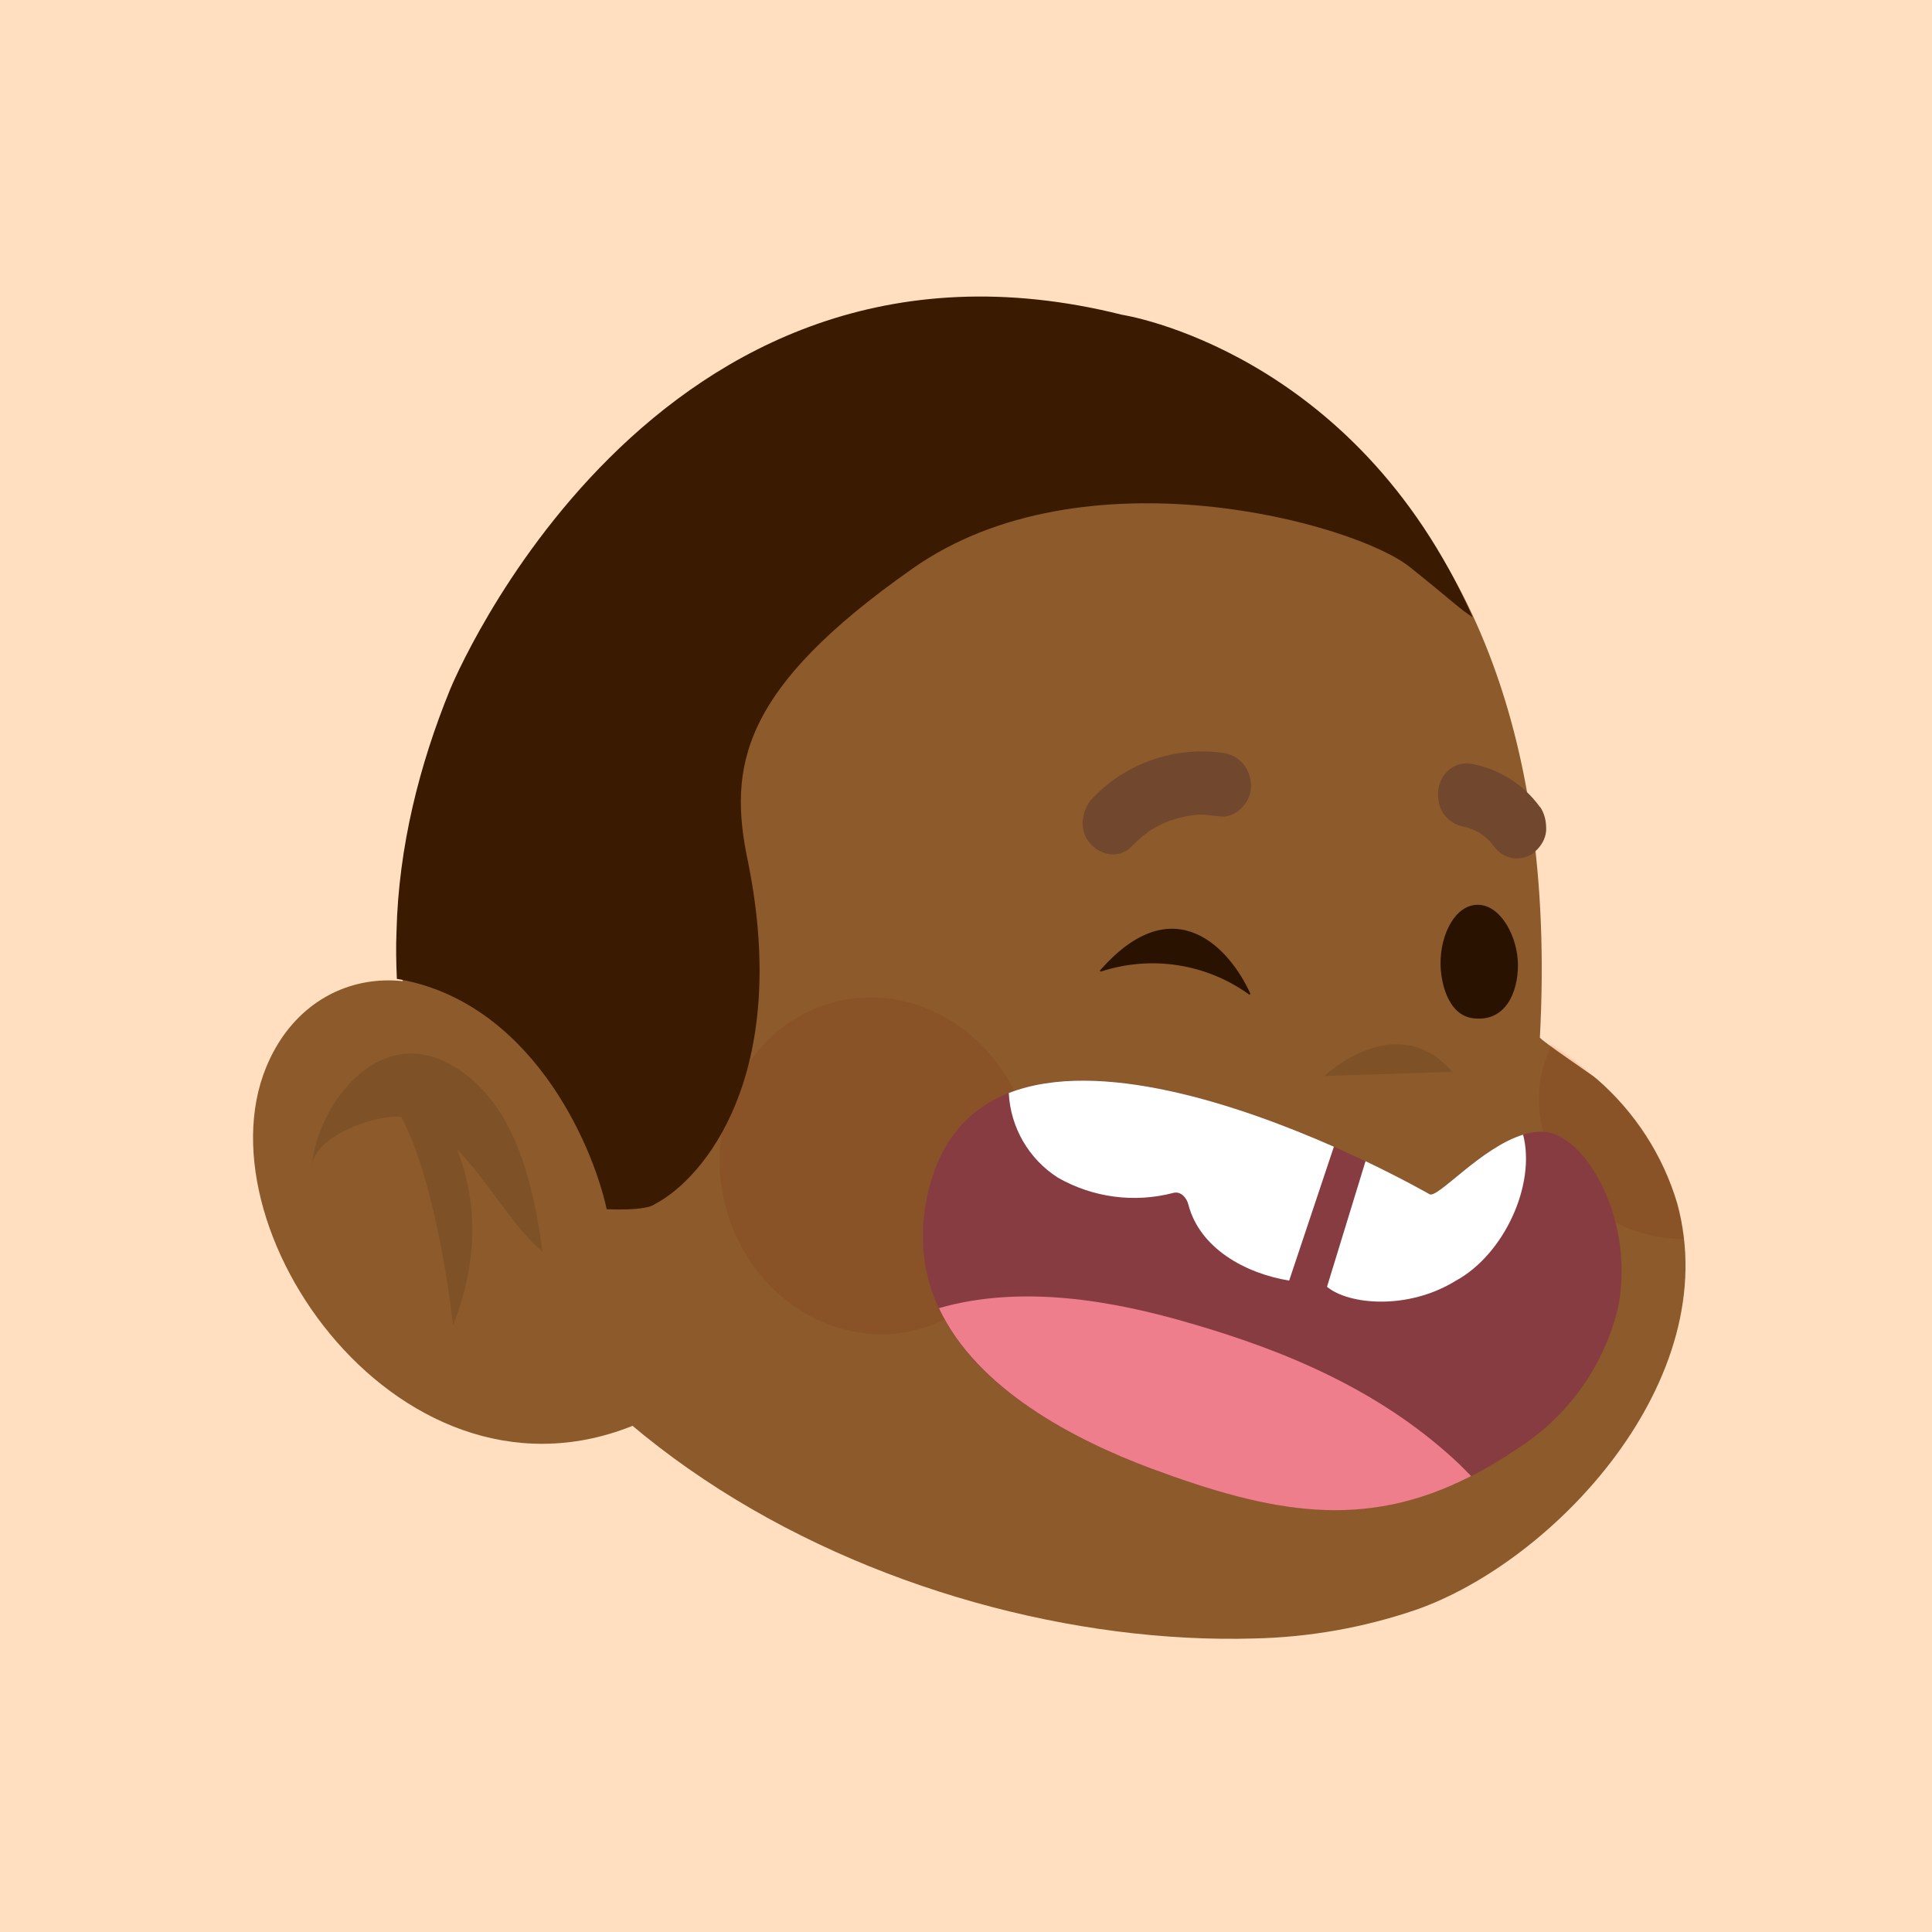
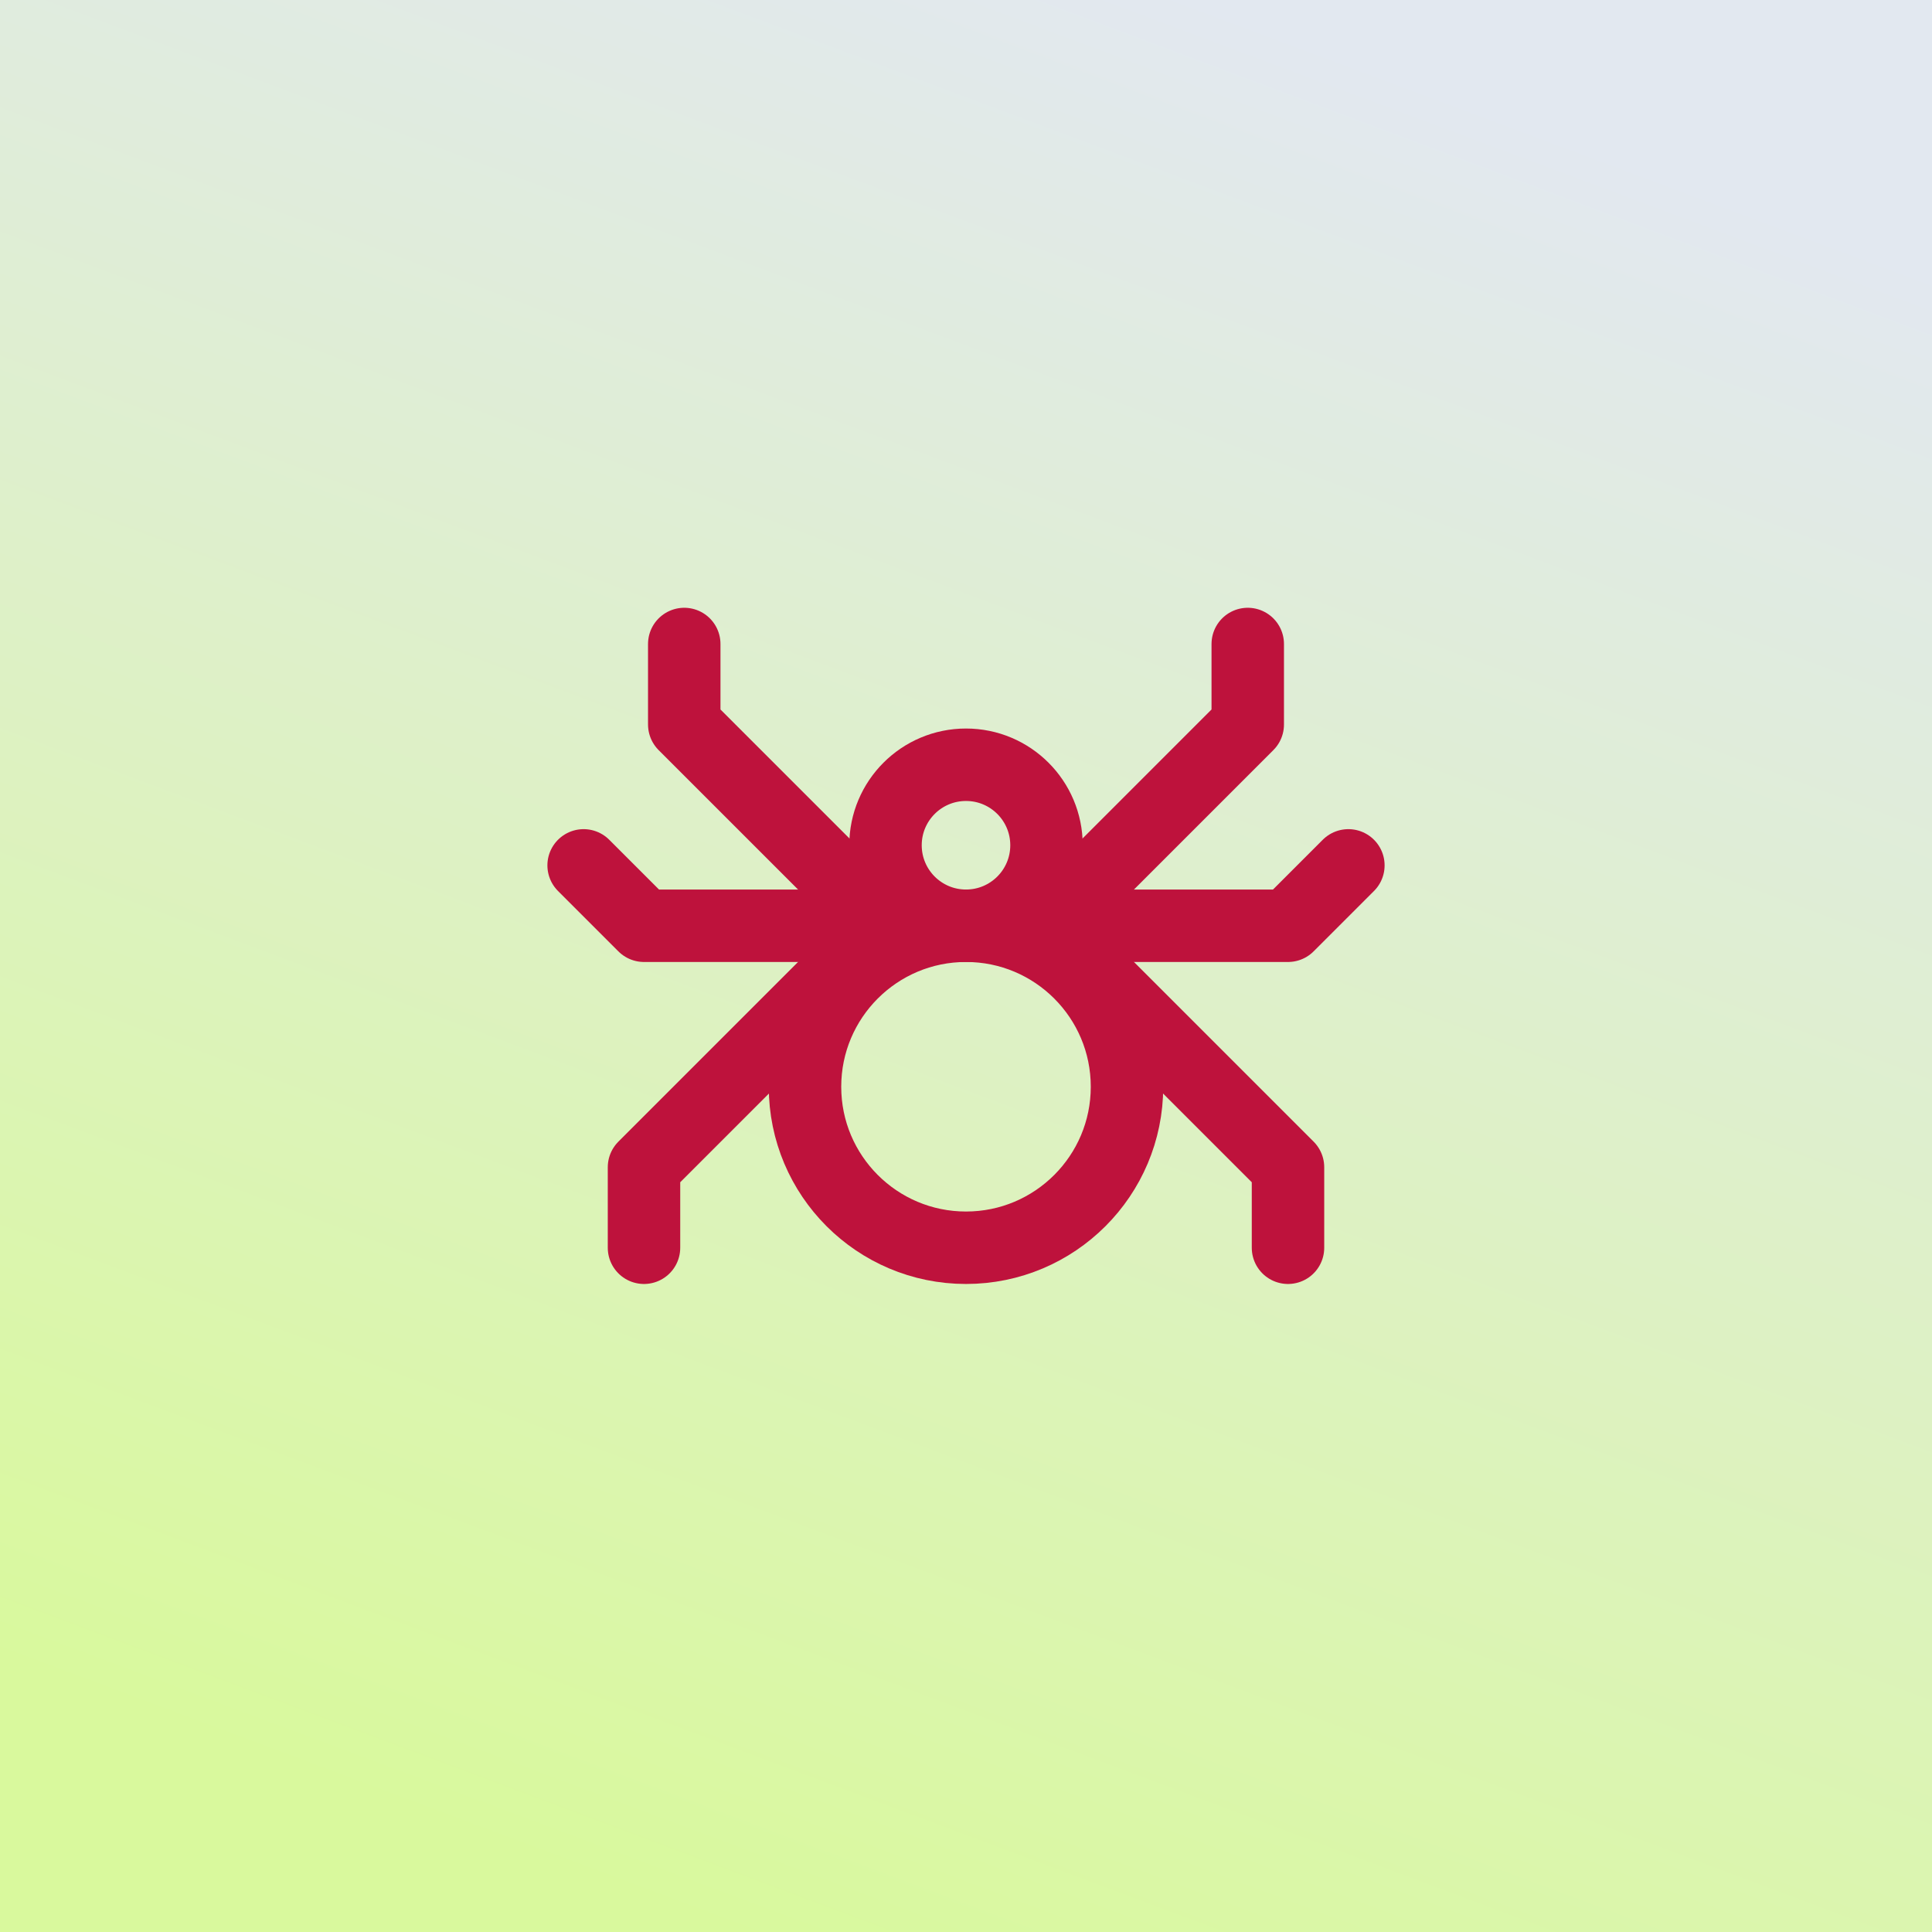
- <svg xmlns="http://www.w3.org/2000/svg" viewBox="0 0 480 480" fill="none" shape-rendering="auto" width="96" height="96">
-   <mask id="viewboxMask">
-     <rect width="480" height="480" rx="0" ry="0" x="0" y="0" fill="#fff" />
-   </mask>
-   <g mask="url(#viewboxMask)">
-     <rect fill="#ffdfbf" width="480" height="480" x="0" y="0" />
-     <g transform="matrix(.85775 0 0 .85427 52 47)">
-       <path d="M264 38.6s131.4 20.6 121.4 208.1c0 .7 15.2 10.9 16.4 12a77.1 77.1 0 0 1 23.4 36.3c13.9 51.3-35.7 104.2-75.8 118.2a155 155 0 0 1-46.7 8.3c-103.1 3-239.7-62.7-246.7-191a202.7 202.7 0 0 1 15.1-83.9c0 .1 57.4-142.5 192.9-108Z" fill="#8c5a2b" />
-       <path d="M388.7 248.7a57 57 0 0 0-3.2 10.5 40 40 0 0 0 8.5 30.4 42.3 42.3 0 0 0 33 15.7c-3.2-31.7-29-50.7-38.3-56.6ZM203.5 332c24.4-5.2 39.6-31 33.9-57.5-5.7-26.5-30.2-43.7-54.6-38.5-24.4 5.3-39.5 31-33.8 57.6 5.7 26.5 30.1 43.7 54.5 38.5Z" fill="#DC2400" style="mix-blend-mode:multiply" opacity=".1" />
-       <path opacity=".1" d="M323 257.9s20.9-19.9 37-1.2Z" fill="#000" />
-       <path d="M128.7 356.9C59.3 391.7-3.7 304.4 16.5 255.3c12.9-31.4 50.4-33.8 72.1-5.2a185 185 0 0 1 29.1 59.1" fill="#8c5a2b" />
-       <path opacity=".1" d="M71.5 279c9 9 16.1 22.5 25 30-1.7-12.5-4.3-26-10.4-37.3-6.2-11.6-17.5-21-29-20.3-14.2 1-25.9 17.6-27.4 32.6 1-9 19-15 25.9-14.2 10.8 20.4 15 60.6 15 60.6 9-22.7 5.4-40.7 1-51.5Z" fill="#000" />
-     </g>
-     <g transform="matrix(.85472 0 0 .855 19 -17)">
-       <path d="M393.3 367c3 1.7 24.1-24.8 38.2-16.7 4.7 2.7 8.3 7.3 11 12.3 6 11 8 24.4 5.7 36.8a67 67 0 0 1-29 41.2c-37.4 25.5-67 20.7-106.8 6-31.4-11.7-74-35.6-65.2-78.7 15.6-76 146.1-1 146.1-1Z" fill="#873C41" />
-       <path d="M318.9 366.5a44.8 44.8 0 0 1-33.6-4.4 31 31 0 0 1-14.3-24.6c26.3-10.3 67.3 3.6 94.5 15.6l-13 38.9c-12.8-2.1-26-9.4-29.3-22.1-.5-2-2.2-3.9-4.3-3.4ZM420.5 349.6c3.8 14.7-5.7 34.9-19.5 42.4-14 8.7-31.3 7-37.5 1.8l11.2-36.5c11.3 5.4 18.6 9.6 18.6 9.6 2.3 1.4 15-13.6 27.2-17.3Z" fill="#fff" />
-       <path d="M400.3 443.8c-22-20.1-48.9-31.4-76.2-39.3-23.4-6.9-49.7-11.3-73.4-4.5 11 23.5 39.2 38.2 61.7 46.6 34.8 12.9 61.8 18.2 93 2.2-1.7-1.7-3.3-3.4-5.1-5Z" fill="#EE7E8B" />
-     </g>
-     <g transform="matrix(.85472 0 0 .855 19 -17)">
-       <path d="M340.9 308.9a48 48 0 0 0-43.1-6.7c-.2 0-.4-.2-.2-.4 21.5-24.5 37.8-6.1 43.6 6.8 0 .2-.2.4-.3.3ZM419 300.3c0 8-3.6 16.5-12.8 15.5-7.8-.8-9.7-11-9.7-16 0-8.7 4.4-17 10.8-17 6.8 0 11.7 9.5 11.7 17.5Z" fill="#2A1200" />
-       <path d="M333.5 238.7a43.9 43.9 0 0 0-38.2 13.2c-3.2 3.4-4 9.3-.7 13 3 3.6 8.6 4.6 12 1l3.2-3c.4-.3 1.3-.8 1.6-1.2l.5-.4a37.7 37.7 0 0 1 6-3c.5 0 1.2-.4 1.7-.5a35.6 35.6 0 0 1 6.3-1.2h2l4.3.5c4.4.7 9-3.6 9.2-8.4.1-5.3-3.2-9.3-8-10ZM425.4 254.4a31.4 31.4 0 0 0-20.2-12.6c-2.1-.4-4.6.4-6.3 1.8a9.5 9.5 0 0 0-3.1 6.2c-.1 2.4.3 5 1.8 6.8a9 9 0 0 0 5.7 3.5l1.2.3c1 .4 2.1.8 3.2 1.4 1.2.8 2.3 1.7 3.3 2.7l1 1.3a8.8 8.8 0 0 0 5.8 3.5c2 .2 4.6-.4 6.2-2 1.7-1.5 3-3.6 3.2-6 .1-2.5-.4-5-1.8-7Z" fill="#71472D" />
-     </g>
-     <g transform="matrix(.85472 0 0 .85667 18 -15)">
-       <path d="M94.2 287.6c-.2 4.6-.1 9.2.1 13.8 38.5 6.4 56.7 47.2 61 66.8 0 0 11.4.6 14-1.5 14.3-7.4 39.5-37.5 27.1-99.1-6-28-1.9-50.4 47.8-85.2 49.6-34.9 128.5-13.3 144.6-.4 13 10.4 14.3 12 18.2 14.5-34.4-77.5-101.9-87.7-101.9-87.7-136.9-34.2-195.3 108.6-195.3 108.6-9 22-15 45.8-15.6 70.2Z" fill="#3a1a00" />
-     </g>
-     <g transform="matrix(.85472 0 0 .85667 14 -12)" />
+ <svg xmlns="http://www.w3.org/2000/svg" viewBox="0 0 96 96" width="96" height="96">
+   <defs>
+     <linearGradient id="g" gradientTransform="rotate(111 .5 .5)">
+       <stop offset="0" stop-color="#e2e8f0" />
+       <stop offset="1" stop-color="#d9f99d" />
+     </linearGradient>
+   </defs>
+   <rect width="96" height="96" fill="url(#g)" />
+   <g transform="translate(24 24) scale(2)" fill="none" stroke="#be123c" stroke-width="1.8" stroke-linecap="round" stroke-linejoin="round">
+     <path d="M5 4v2l5 5" />
+     <path d="M2.5 9.5l1.5 1.5h6" />
+     <path d="M4 19v-2l6 -6" />
+     <path d="M19 4v2l-5 5" />
+     <path d="M21.5 9.5l-1.5 1.5h-6" />
+     <path d="M20 19v-2l-6 -6" />
+     <path d="M12 15m-4 0a4 4 0 1 0 8 0a4 4 0 1 0 -8 0" />
+     <path d="M12 9m-2 0a2 2 0 1 0 4 0a2 2 0 1 0 -4 0" />
  </g>
</svg>
